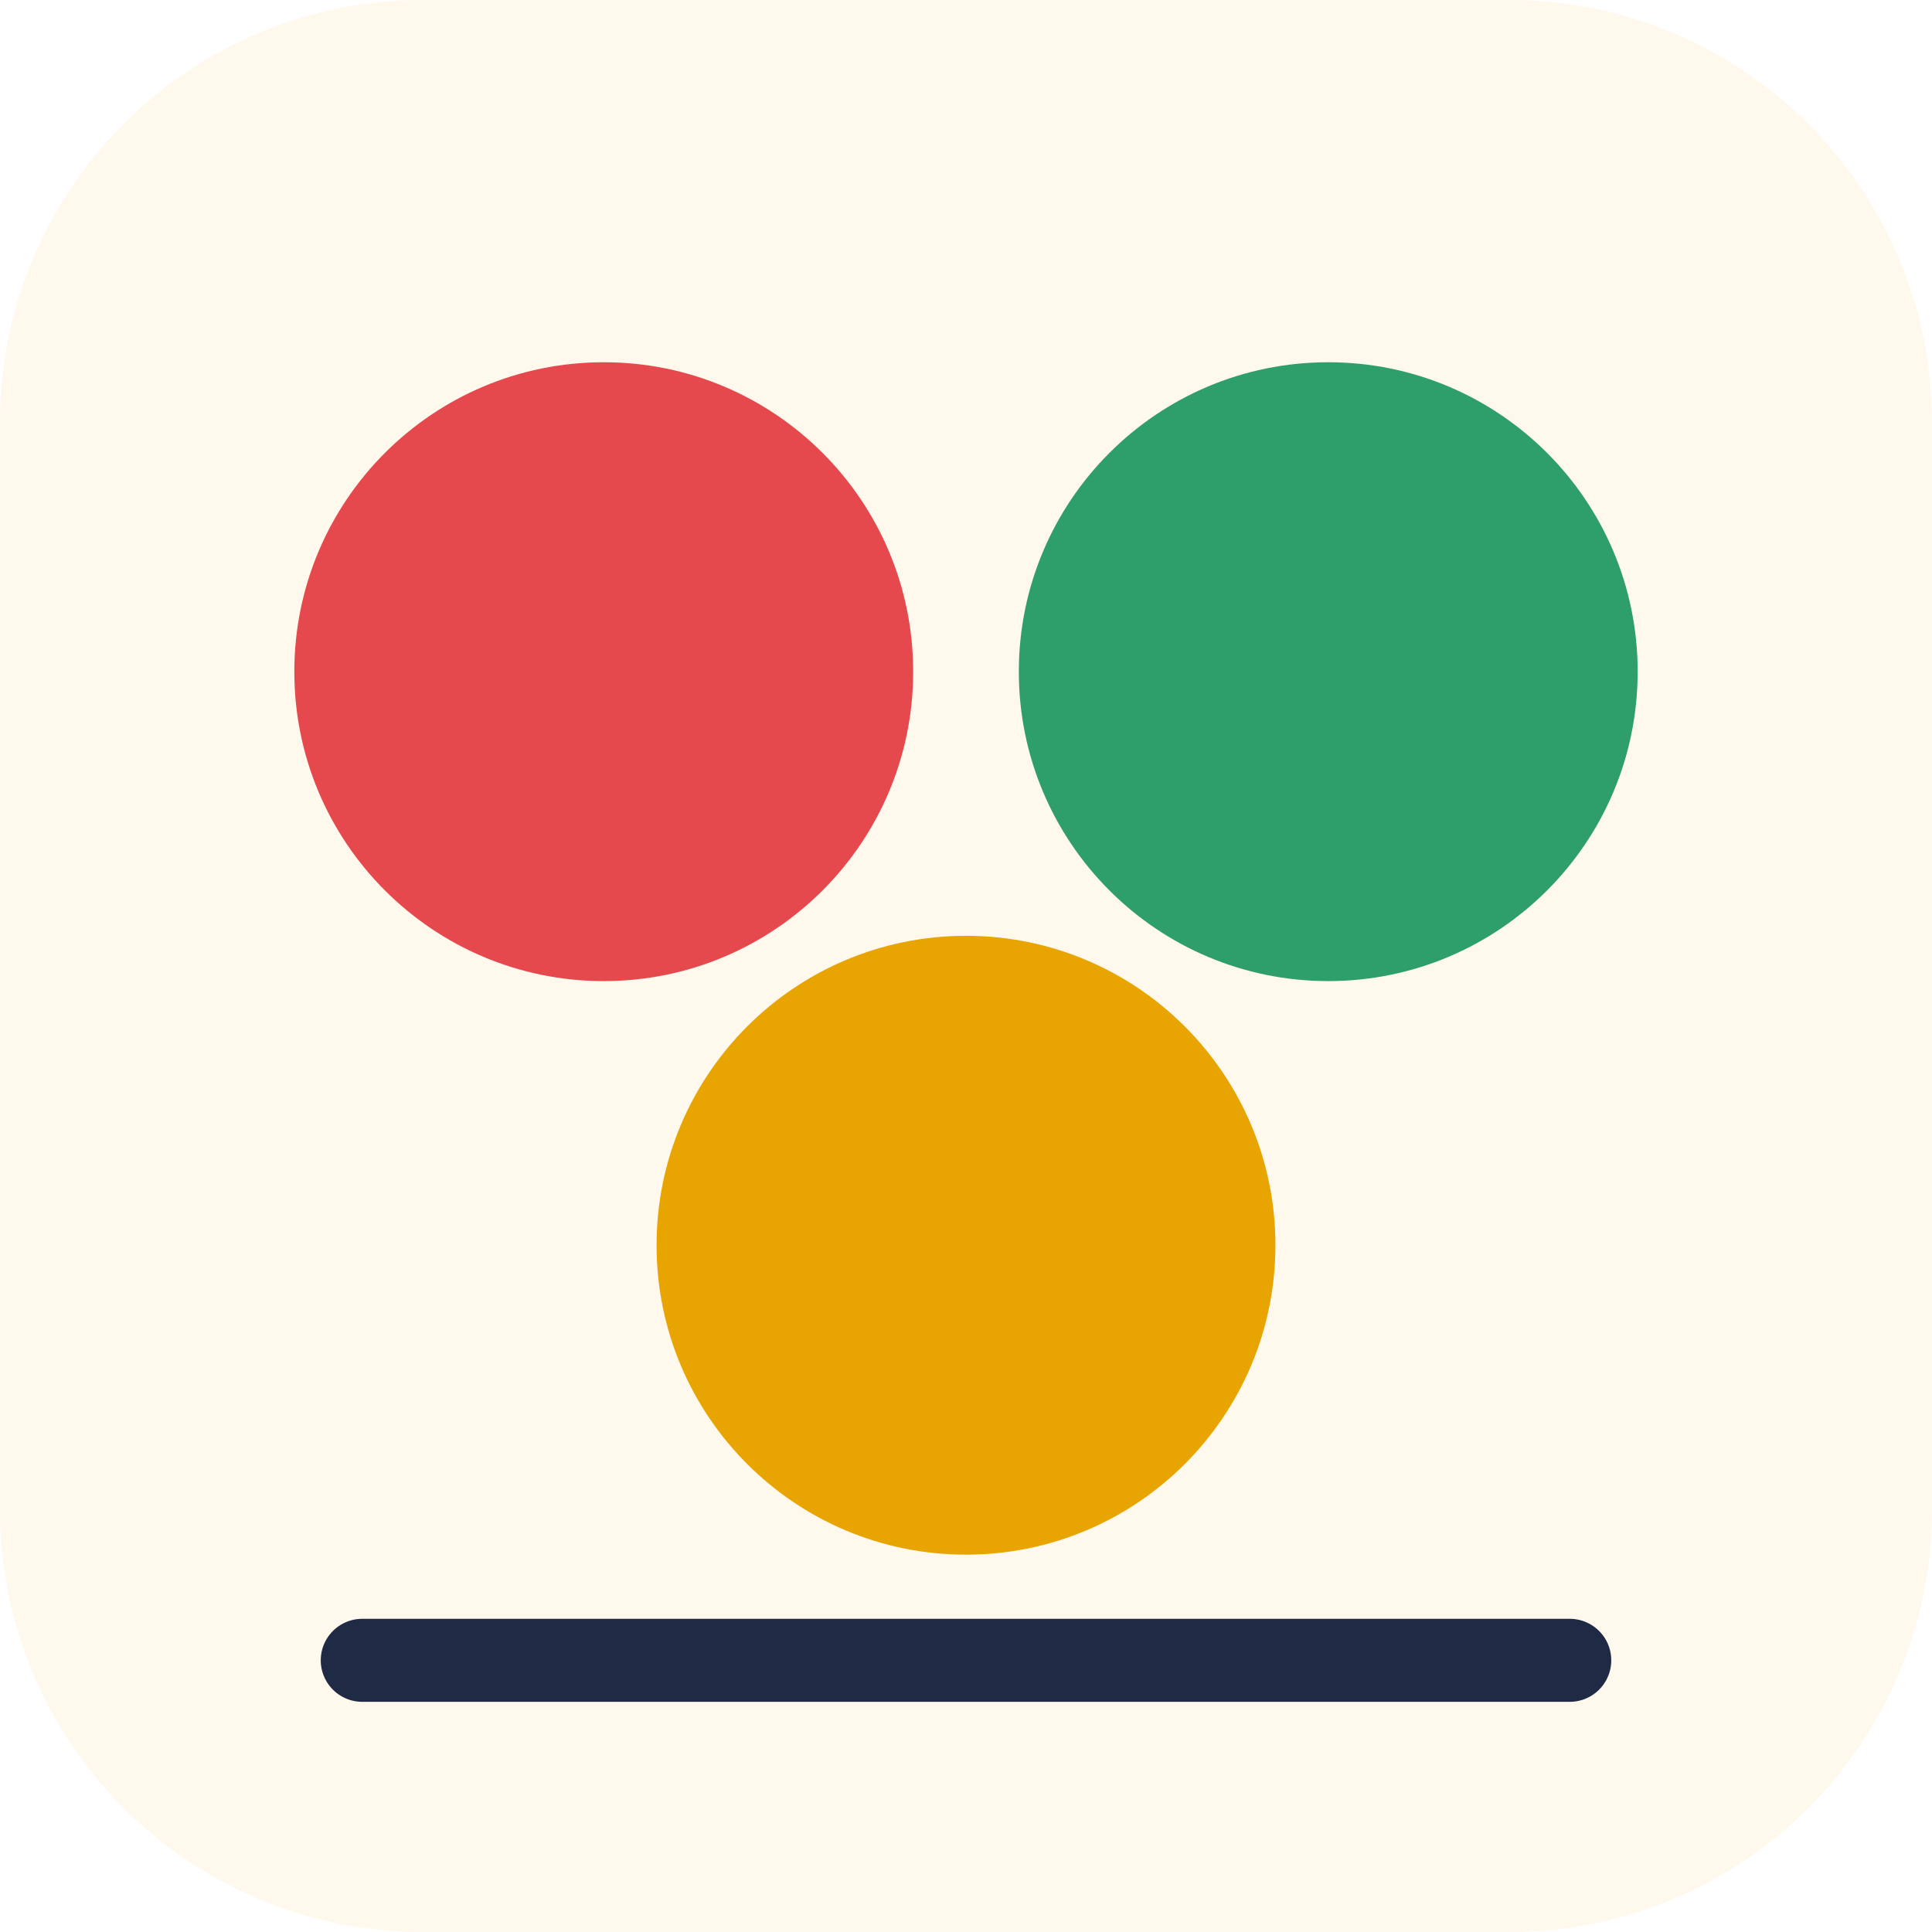
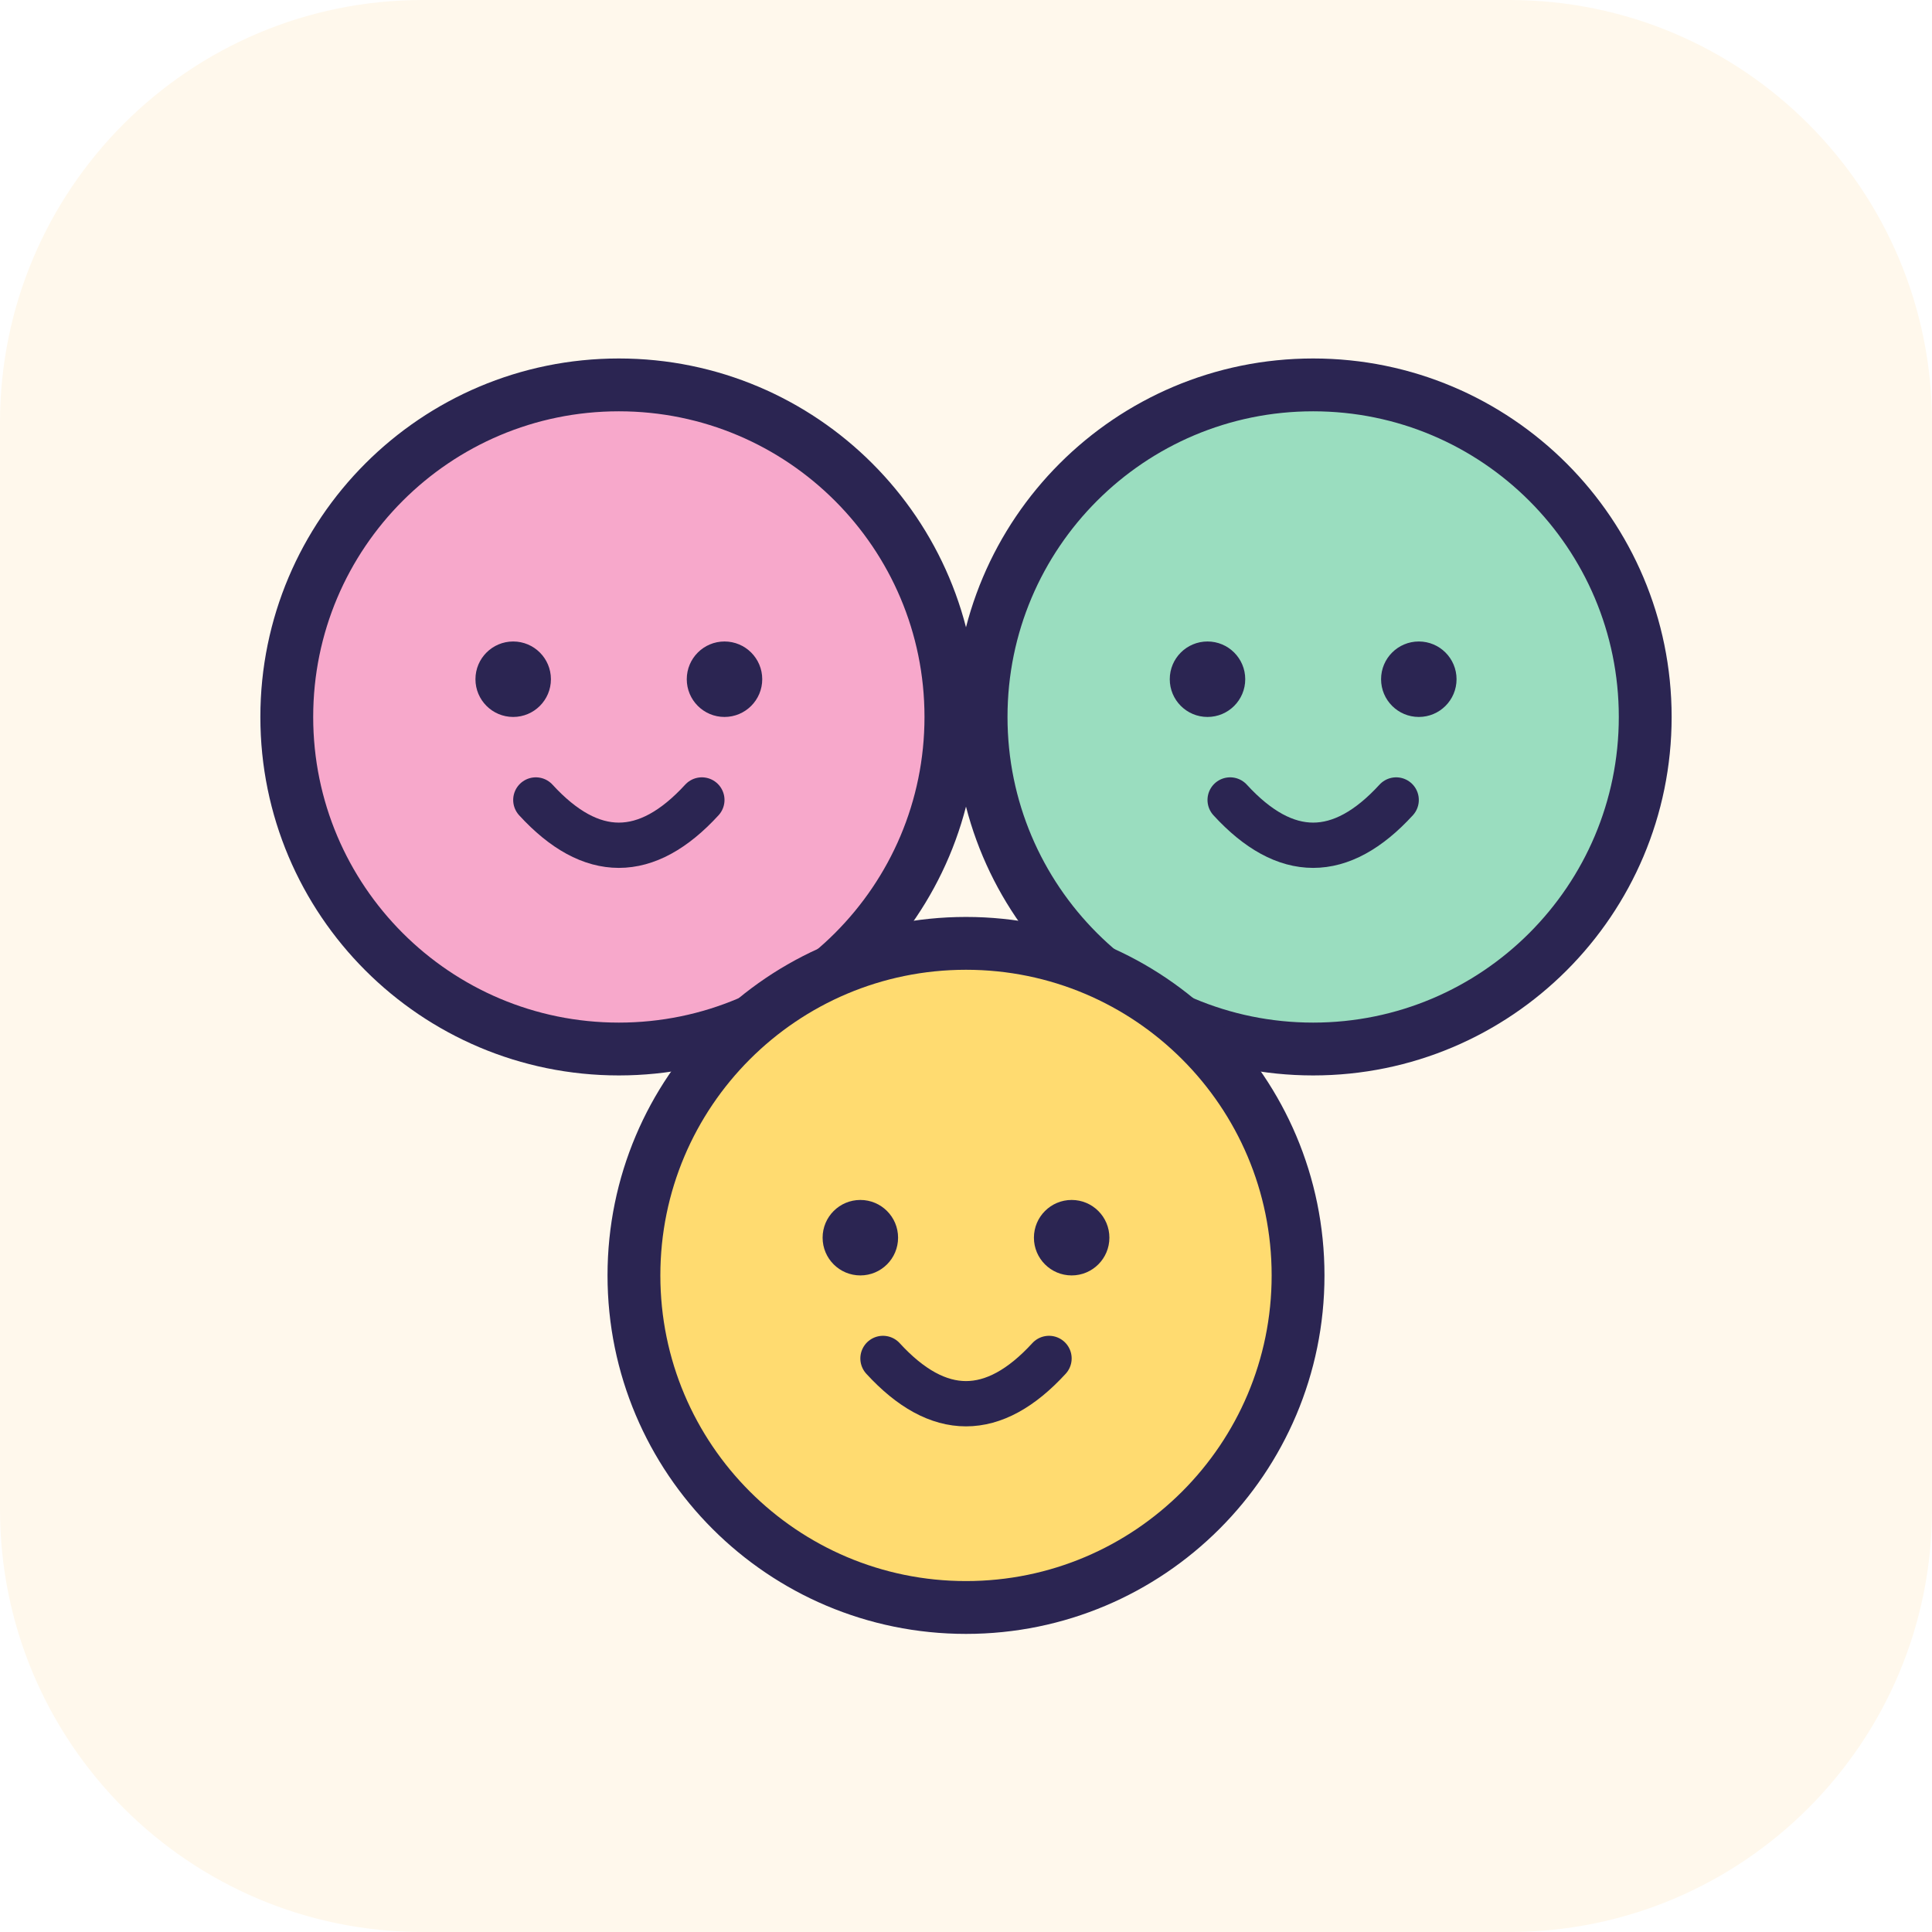
<svg xmlns="http://www.w3.org/2000/svg" viewBox="0 0 512 512">
  <rect width="512" height="512" rx="112" fill="#FFF8EC" />
-   <circle cx="160" cy="178" r="82" fill="#E5484D" />
-   <circle cx="352" cy="178" r="82" fill="#2E9E6B" />
-   <circle cx="256" cy="330" r="82" fill="#E8A400" />
-   <path d="M96 440h320" stroke="#1F2A44" stroke-width="22" stroke-linecap="round" />
+   <g stroke="#2B2552" stroke-width="14">
+     <circle cx="164" cy="190" r="88" fill="#F7A8CB" />
+     <circle cx="348" cy="190" r="88" fill="#9ADDBF" />
+     <circle cx="256" cy="338" r="88" fill="#FFDB70" />
+   </g>
+   <g fill="#2B2552">
+     <circle cx="136" cy="180" r="10" />
+     <circle cx="192" cy="180" r="10" />
+     <circle cx="320" cy="180" r="10" />
+     <circle cx="376" cy="180" r="10" />
+     <circle cx="228" cy="328" r="10" />
+     <circle cx="284" cy="328" r="10" />
+   </g>
+   <g fill="none" stroke="#2B2552" stroke-width="12" stroke-linecap="round">
+     <path d="M142 212q22 24 44 0" />
+     <path d="M326 212q22 24 44 0" />
+     <path d="M234 360q22 24 44 0" />
+   </g>
</svg>
